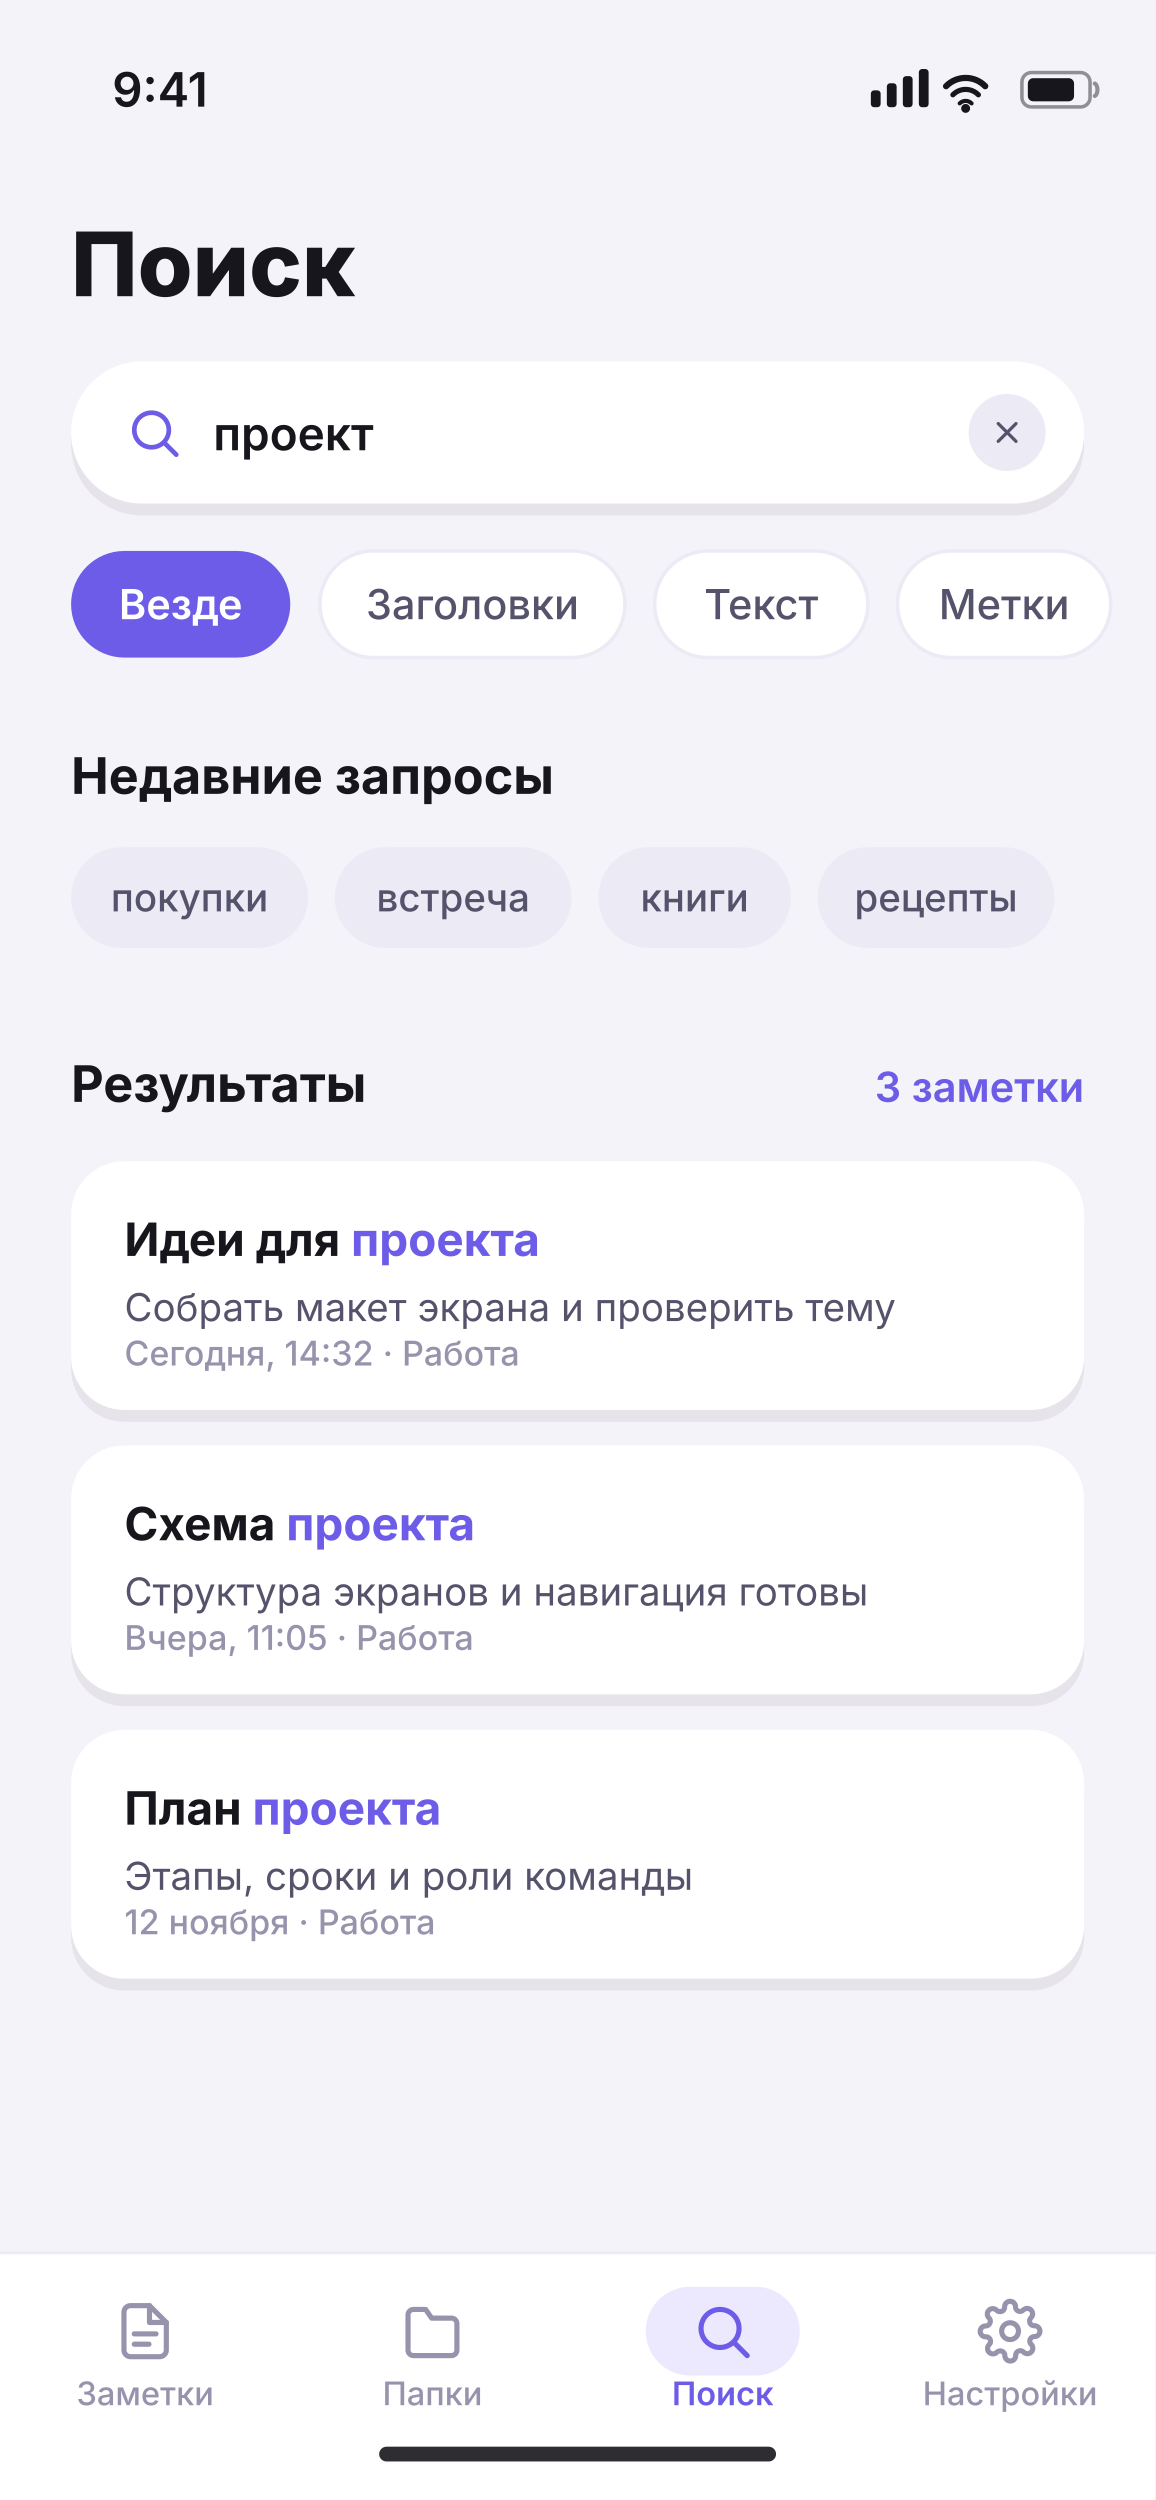
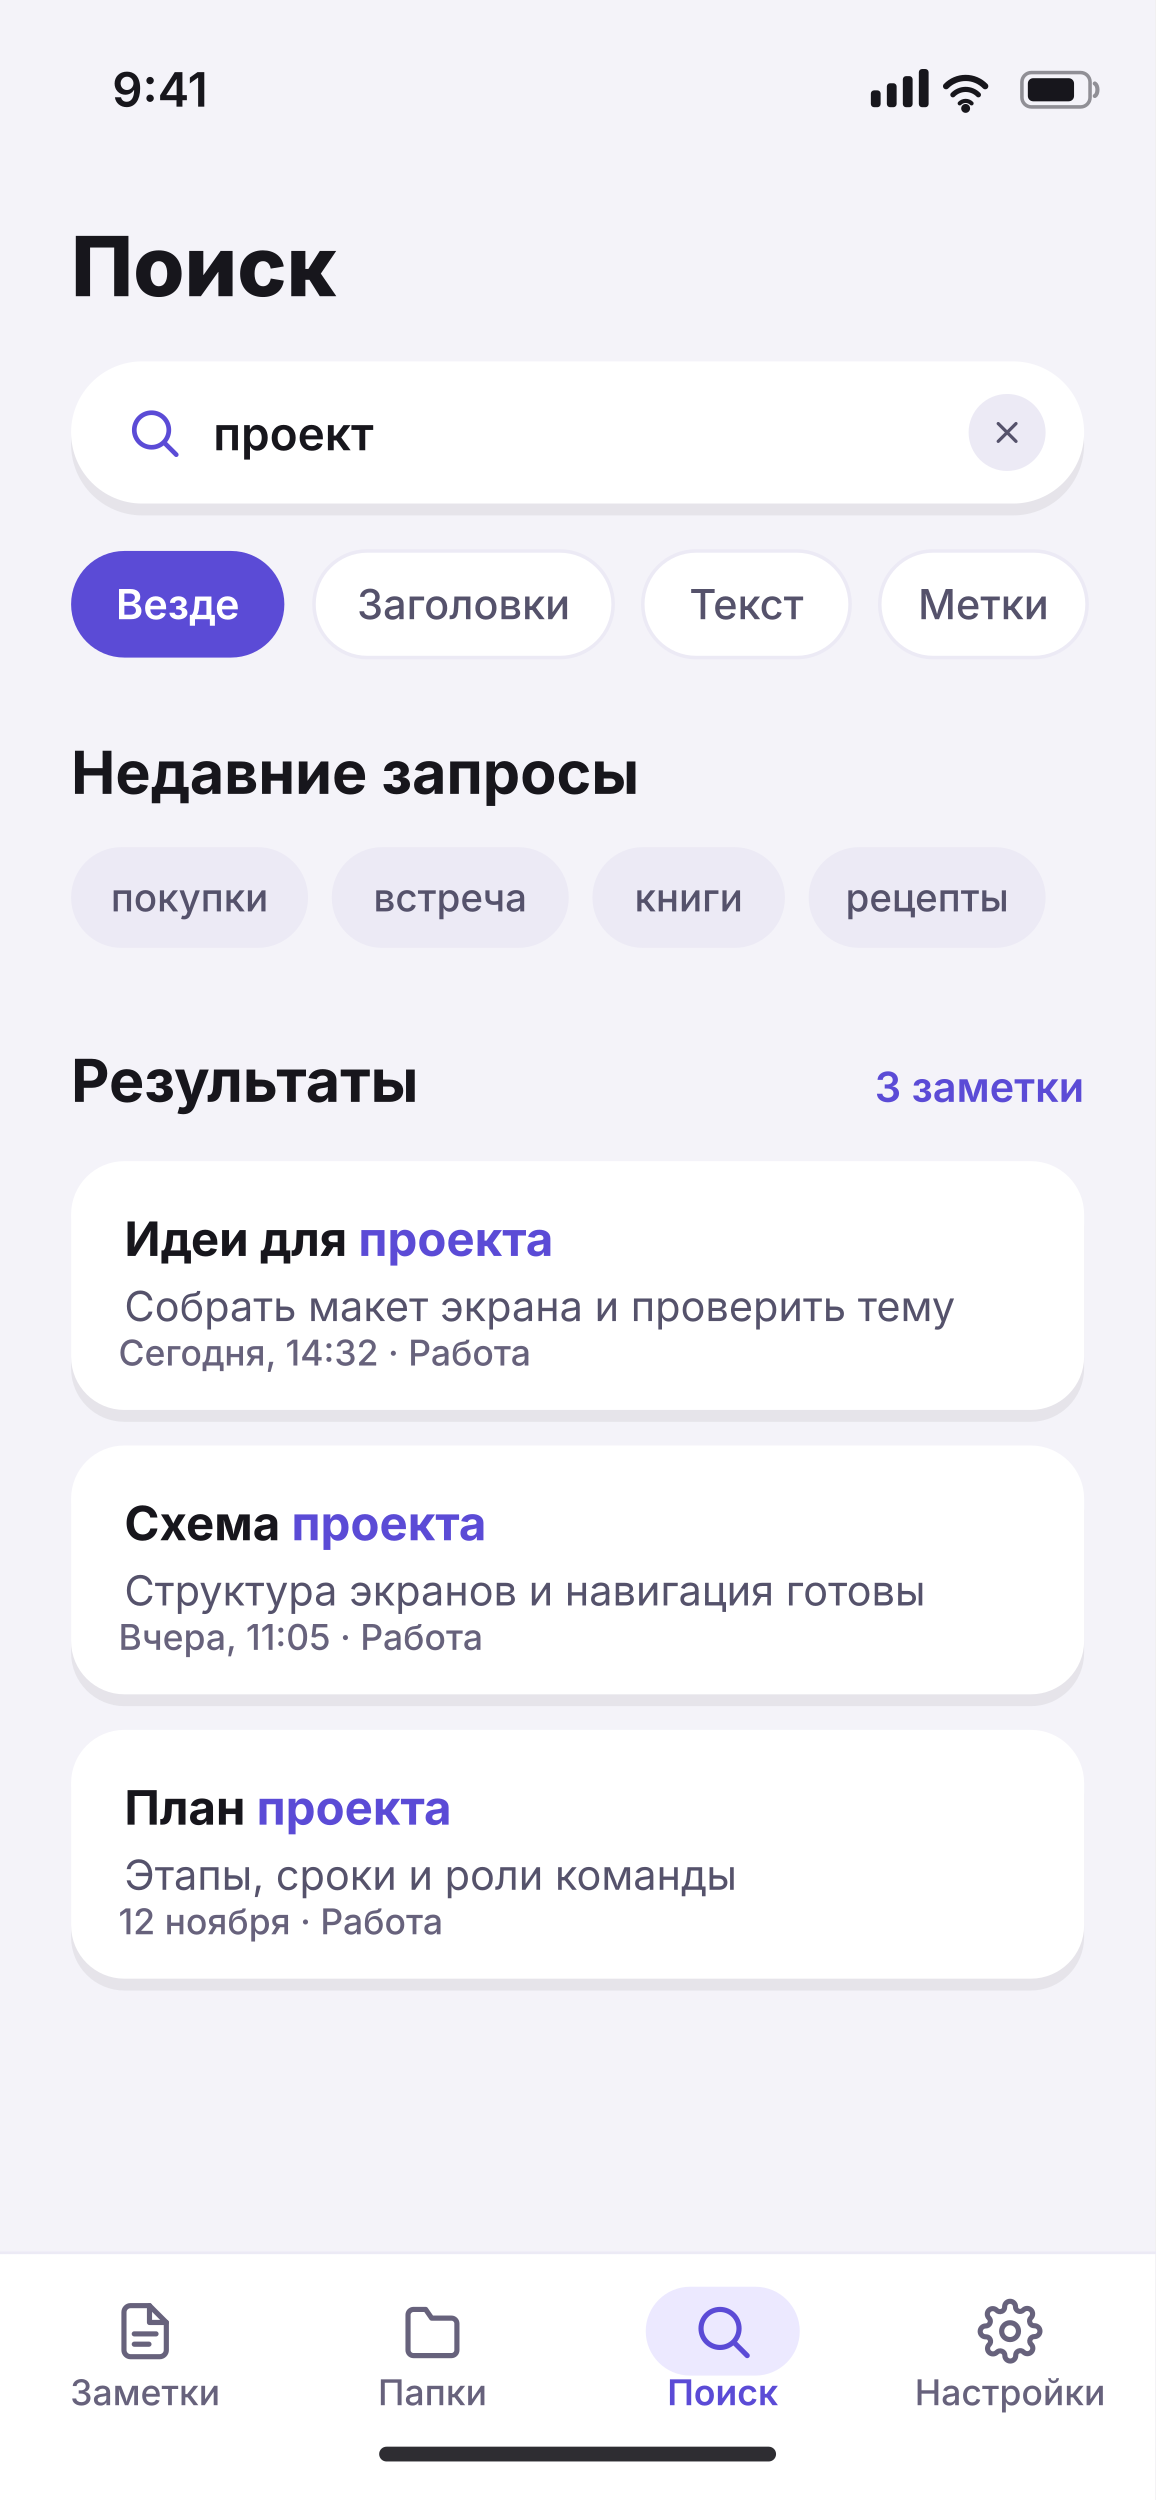
<svg xmlns="http://www.w3.org/2000/svg" width="390" height="844" viewBox="0 0 390 844">
  <rect x="0" y="0" width="390" height="844" rx="0" ry="0" fill="#F4F3F9" />
  <text x="54" y="36" font-family="Inter, 'SF Pro Text', 'Segoe UI', 'DejaVu Sans', sans-serif" font-size="16" font-weight="600" fill="#17161C" text-anchor="middle">9:41</text>
  <rect x="294.0" y="30.5" width="3.3" height="5.7" rx="1.1" ry="1.1" fill="#17161C" />
  <rect x="299.4" y="28.1" width="3.3" height="8.1" rx="1.1" ry="1.1" fill="#17161C" />
  <rect x="304.8" y="25.7" width="3.3" height="10.5" rx="1.1" ry="1.1" fill="#17161C" />
  <rect x="310.2" y="23.3" width="3.3" height="12.9" rx="1.1" ry="1.1" fill="#17161C" />
  <path d="M319.4 29.1 A9.2 9.2 0 0 1 332.6 29.1" fill="none" stroke="#17161C" stroke-width="2.1" stroke-linecap="round" stroke-linejoin="round" />
  <path d="M321.7 32.0 A6.0 6.0 0 0 1 330.3 32.0" fill="none" stroke="#17161C" stroke-width="1.75" stroke-linecap="round" stroke-linejoin="round" />
  <path d="M324.0 34.9 A2.8 2.8 0 0 1 328.0 34.9" fill="none" stroke="#17161C" stroke-width="1.4" stroke-linecap="round" stroke-linejoin="round" />
  <circle cx="326" cy="36.6" r="1.5" fill="#17161C" />
  <rect x="345" y="24.5" width="23" height="11.6" rx="3.2" ry="3.2" fill="none" stroke="#17161C" stroke-width="1.2" opacity="0.45" />
  <rect x="347" y="26.4" width="15.6" height="7.8" rx="1.8" ry="1.8" fill="#17161C" />
  <path d="M369.6 28.2 C370.8 28.8 370.8 31.8 369.6 32.4" fill="none" stroke="#17161C" stroke-width="1.4" stroke-linecap="round" stroke-linejoin="round" opacity="0.45" />
-   <text x="24" y="100" font-family="Inter, 'SF Pro Text', 'Segoe UI', 'DejaVu Sans', sans-serif" font-size="30" font-weight="800" fill="#17161C" text-anchor="start">Поиск</text>
+   <text x="24" y="100" font-family="Inter, 'SF Pro Text', 'Segoe UI', 'DejaVu Sans', sans-serif" font-size="28" font-weight="800" fill="#17161C" text-anchor="start">Поиск</text>
  <rect x="24" y="126" width="342" height="48" rx="24" ry="24" fill="#17161C" opacity="0.07" />
  <rect x="24" y="122" width="342" height="48" rx="24" ry="24" fill="#FFFFFF" />
  <g transform="translate(42.0,136.0) scale(0.8333)" fill="none">
-     <circle cx="11" cy="11" r="7" fill="none" stroke="#6C5CE7" stroke-width="1.9" />
-     <line x1="16.6" y1="16.6" x2="21" y2="21" stroke="#6C5CE7" stroke-width="1.9" stroke-linecap="round" />
+     <circle cx="11" cy="11" r="7" fill="none" stroke="#5B4BD6" stroke-width="1.9" />
+     <line x1="16.6" y1="16.6" x2="21" y2="21" stroke="#5B4BD6" stroke-width="1.9" stroke-linecap="round" />
  </g>
  <text x="72" y="152" font-family="Inter, 'SF Pro Text', 'Segoe UI', 'DejaVu Sans', sans-serif" font-size="15.5" font-weight="600" fill="#17161C" text-anchor="start">проект</text>
  <circle cx="340" cy="146" r="13" fill="#ECEAF5" />
  <g transform="translate(334.0,140.0) scale(0.5)" fill="none">
    <line x1="18" y1="6" x2="6" y2="18" stroke="#55526B" stroke-width="2.2" stroke-linecap="round" />
    <line x1="6" y1="6" x2="18" y2="18" stroke="#55526B" stroke-width="2.2" stroke-linecap="round" />
  </g>
  <clipPath id="schips">
    <rect x="0" y="182" width="390" height="48" />
  </clipPath>
  <g clip-path="url(#schips)">
-     <rect x="24" y="186" width="74" height="36" rx="18.0" ry="18.0" fill="#6C5CE7" />
-     <text x="61.0" y="209.04" font-family="Inter, 'SF Pro Text', 'Segoe UI', 'DejaVu Sans', sans-serif" font-size="14" font-weight="600" fill="#FFFFFF" text-anchor="middle">Везде</text>
-     <rect x="108" y="186" width="103" height="36" rx="18.0" ry="18.0" fill="#FFFFFF" stroke="#ECEAF5" stroke-width="1.2" />
-     <text x="159.5" y="209.04" font-family="Inter, 'SF Pro Text', 'Segoe UI', 'DejaVu Sans', sans-serif" font-size="14" font-weight="500" fill="#55526B" text-anchor="middle">Заголовки</text>
-     <rect x="221" y="186" width="72" height="36" rx="18.0" ry="18.0" fill="#FFFFFF" stroke="#ECEAF5" stroke-width="1.2" />
-     <text x="257.0" y="209.04" font-family="Inter, 'SF Pro Text', 'Segoe UI', 'DejaVu Sans', sans-serif" font-size="14" font-weight="500" fill="#55526B" text-anchor="middle">Текст</text>
-     <rect x="303" y="186" width="72" height="36" rx="18.0" ry="18.0" fill="#FFFFFF" stroke="#ECEAF5" stroke-width="1.2" />
-     <text x="339.0" y="209.04" font-family="Inter, 'SF Pro Text', 'Segoe UI', 'DejaVu Sans', sans-serif" font-size="14" font-weight="500" fill="#55526B" text-anchor="middle">Метки</text>
+     <rect x="24" y="186" width="72" height="36" rx="18.0" ry="18.0" fill="#5B4BD6" />
+     <text x="60.0" y="209.04" font-family="Inter, 'SF Pro Text', 'Segoe UI', 'DejaVu Sans', sans-serif" font-size="14" font-weight="600" fill="#FFFFFF" text-anchor="middle">Везде</text>
+     <rect x="106" y="186" width="101" height="36" rx="18.0" ry="18.0" fill="#FFFFFF" stroke="#ECEAF5" stroke-width="1.2" />
+     <text x="156.5" y="209.04" font-family="Inter, 'SF Pro Text', 'Segoe UI', 'DejaVu Sans', sans-serif" font-size="14" font-weight="500" fill="#55526B" text-anchor="middle">Заголовки</text>
+     <rect x="217" y="186" width="70" height="36" rx="18.0" ry="18.0" fill="#FFFFFF" stroke="#ECEAF5" stroke-width="1.2" />
+     <text x="252.0" y="209.04" font-family="Inter, 'SF Pro Text', 'Segoe UI', 'DejaVu Sans', sans-serif" font-size="14" font-weight="500" fill="#55526B" text-anchor="middle">Текст</text>
+     <rect x="297" y="186" width="70" height="36" rx="18.0" ry="18.0" fill="#FFFFFF" stroke="#ECEAF5" stroke-width="1.2" />
+     <text x="332.0" y="209.04" font-family="Inter, 'SF Pro Text', 'Segoe UI', 'DejaVu Sans', sans-serif" font-size="14" font-weight="500" fill="#55526B" text-anchor="middle">Метки</text>
  </g>
-   <text x="24" y="268" font-family="Inter, 'SF Pro Text', 'Segoe UI', 'DejaVu Sans', sans-serif" font-size="17" font-weight="700" fill="#17161C" text-anchor="start">Недавние запросы</text>
+   <text x="24" y="268" font-family="Inter, 'SF Pro Text', 'Segoe UI', 'DejaVu Sans', sans-serif" font-size="20" font-weight="700" fill="#17161C" text-anchor="start">Недавние запросы</text>
  <clipPath id="rchip">
    <rect x="0" y="282" width="390" height="46" />
  </clipPath>
  <g clip-path="url(#rchip)">
    <rect x="24" y="286" width="80" height="34" rx="17.0" ry="17.0" fill="#ECEAF5" />
    <text x="64.0" y="307.68" font-family="Inter, 'SF Pro Text', 'Segoe UI', 'DejaVu Sans', sans-serif" font-size="13" font-weight="500" fill="#55526B" text-anchor="middle">покупки</text>
-     <rect x="113" y="286" width="80" height="34" rx="17.0" ry="17.0" fill="#ECEAF5" />
-     <text x="153.0" y="307.68" font-family="Inter, 'SF Pro Text', 'Segoe UI', 'DejaVu Sans', sans-serif" font-size="13" font-weight="500" fill="#55526B" text-anchor="middle">встреча</text>
-     <rect x="202" y="286" width="65" height="34" rx="17.0" ry="17.0" fill="#ECEAF5" />
-     <text x="234.5" y="307.68" font-family="Inter, 'SF Pro Text', 'Segoe UI', 'DejaVu Sans', sans-serif" font-size="13" font-weight="500" fill="#55526B" text-anchor="middle">книги</text>
-     <rect x="276" y="286" width="80" height="34" rx="17.0" ry="17.0" fill="#ECEAF5" />
-     <text x="316.0" y="307.68" font-family="Inter, 'SF Pro Text', 'Segoe UI', 'DejaVu Sans', sans-serif" font-size="13" font-weight="500" fill="#55526B" text-anchor="middle">рецепты</text>
+     <rect x="112" y="286" width="80" height="34" rx="17.0" ry="17.0" fill="#ECEAF5" />
+     <text x="152.0" y="307.68" font-family="Inter, 'SF Pro Text', 'Segoe UI', 'DejaVu Sans', sans-serif" font-size="13" font-weight="500" fill="#55526B" text-anchor="middle">встреча</text>
+     <rect x="200" y="286" width="65" height="34" rx="17.0" ry="17.0" fill="#ECEAF5" />
+     <text x="232.5" y="307.68" font-family="Inter, 'SF Pro Text', 'Segoe UI', 'DejaVu Sans', sans-serif" font-size="13" font-weight="500" fill="#55526B" text-anchor="middle">книги</text>
+     <rect x="273" y="286" width="80" height="34" rx="17.0" ry="17.0" fill="#ECEAF5" />
+     <text x="313.0" y="307.68" font-family="Inter, 'SF Pro Text', 'Segoe UI', 'DejaVu Sans', sans-serif" font-size="13" font-weight="500" fill="#55526B" text-anchor="middle">рецепты</text>
  </g>
-   <text x="24" y="372" font-family="Inter, 'SF Pro Text', 'Segoe UI', 'DejaVu Sans', sans-serif" font-size="17" font-weight="700" fill="#17161C" text-anchor="start">Результаты</text>
-   <text x="366" y="372" font-family="Inter, 'SF Pro Text', 'Segoe UI', 'DejaVu Sans', sans-serif" font-size="14" font-weight="600" fill="#6C5CE7" text-anchor="end">3 заметки</text>
+   <text x="24" y="372" font-family="Inter, 'SF Pro Text', 'Segoe UI', 'DejaVu Sans', sans-serif" font-size="20" font-weight="700" fill="#17161C" text-anchor="start">Результаты</text>
+   <text x="366" y="372" font-family="Inter, 'SF Pro Text', 'Segoe UI', 'DejaVu Sans', sans-serif" font-size="14" font-weight="600" fill="#5B4BD6" text-anchor="end">3 заметки</text>
  <rect x="24" y="396" width="342" height="84" rx="18" ry="18" fill="#17161C" opacity="0.07" />
  <rect x="24" y="392" width="342" height="84" rx="18" ry="18" fill="#FFFFFF" />
-   <text x="42" y="424" font-family="Inter, 'SF Pro Text', 'Segoe UI', 'DejaVu Sans', sans-serif" font-size="15.5" font-weight="700" fill="#17161C">Идеи для <tspan fill="#6C5CE7" font-weight="700">проекта</tspan>
+   <text x="42" y="424" font-family="Inter, 'SF Pro Text', 'Segoe UI', 'DejaVu Sans', sans-serif" font-size="16" font-weight="700" fill="#17161C">Идеи для <tspan fill="#5B4BD6" font-weight="700">проекта</tspan>
  </text>
-   <text x="42" y="446" font-family="Inter, 'SF Pro Text', 'Segoe UI', 'DejaVu Sans', sans-serif" font-size="13" font-weight="400" fill="#55526B" text-anchor="start">Собрать макет экрана и проверить тему</text>
-   <text x="42" y="461" font-family="Inter, 'SF Pro Text', 'Segoe UI', 'DejaVu Sans', sans-serif" font-size="11.5" font-weight="500" fill="#9793AC" text-anchor="start">Сегодня, 14:32 · Работа</text>
+   <text x="42" y="446" font-family="Inter, 'SF Pro Text', 'Segoe UI', 'DejaVu Sans', sans-serif" font-size="14" font-weight="400" fill="#55526B" text-anchor="start">Собрать макет экрана и проверить тему</text>
+   <text x="40" y="461" font-family="Inter, 'SF Pro Text', 'Segoe UI', 'DejaVu Sans', sans-serif" font-size="12" font-weight="500" fill="#67627C" text-anchor="start">Сегодня, 14:32 · Работа</text>
  <rect x="24" y="492" width="342" height="84" rx="18" ry="18" fill="#17161C" opacity="0.07" />
  <rect x="24" y="488" width="342" height="84" rx="18" ry="18" fill="#FFFFFF" />
-   <text x="42" y="520" font-family="Inter, 'SF Pro Text', 'Segoe UI', 'DejaVu Sans', sans-serif" font-size="15.5" font-weight="700" fill="#17161C">Схема <tspan fill="#6C5CE7" font-weight="700">проекта</tspan>
+   <text x="42" y="520" font-family="Inter, 'SF Pro Text', 'Segoe UI', 'DejaVu Sans', sans-serif" font-size="16" font-weight="700" fill="#17161C">Схема <tspan fill="#5B4BD6" font-weight="700">проекта</tspan>
  </text>
-   <text x="42" y="542" font-family="Inter, 'SF Pro Text', 'Segoe UI', 'DejaVu Sans', sans-serif" font-size="13" font-weight="400" fill="#55526B" text-anchor="start">Структура экранов и навигация готовы</text>
-   <text x="42" y="557" font-family="Inter, 'SF Pro Text', 'Segoe UI', 'DejaVu Sans', sans-serif" font-size="11.5" font-weight="500" fill="#9793AC" text-anchor="start">Вчера, 11:05 · Работа</text>
+   <text x="42" y="542" font-family="Inter, 'SF Pro Text', 'Segoe UI', 'DejaVu Sans', sans-serif" font-size="14" font-weight="400" fill="#55526B" text-anchor="start">Структура экранов и навигация готовы</text>
+   <text x="40" y="557" font-family="Inter, 'SF Pro Text', 'Segoe UI', 'DejaVu Sans', sans-serif" font-size="12" font-weight="500" fill="#67627C" text-anchor="start">Вчера, 11:05 · Работа</text>
  <rect x="24" y="588" width="342" height="84" rx="18" ry="18" fill="#17161C" opacity="0.07" />
  <rect x="24" y="584" width="342" height="84" rx="18" ry="18" fill="#FFFFFF" />
-   <text x="42" y="616" font-family="Inter, 'SF Pro Text', 'Segoe UI', 'DejaVu Sans', sans-serif" font-size="15.5" font-weight="700" fill="#17161C">План <tspan fill="#6C5CE7" font-weight="700">проекта</tspan>
+   <text x="42" y="616" font-family="Inter, 'SF Pro Text', 'Segoe UI', 'DejaVu Sans', sans-serif" font-size="16" font-weight="700" fill="#17161C">План <tspan fill="#5B4BD6" font-weight="700">проекта</tspan>
  </text>
-   <text x="42" y="638" font-family="Inter, 'SF Pro Text', 'Segoe UI', 'DejaVu Sans', sans-serif" font-size="13" font-weight="400" fill="#55526B" text-anchor="start">Этапы, сроки и роли команды</text>
-   <text x="42" y="653" font-family="Inter, 'SF Pro Text', 'Segoe UI', 'DejaVu Sans', sans-serif" font-size="11.5" font-weight="500" fill="#9793AC" text-anchor="start">12 ноября · Работа</text>
+   <text x="42" y="638" font-family="Inter, 'SF Pro Text', 'Segoe UI', 'DejaVu Sans', sans-serif" font-size="14" font-weight="400" fill="#55526B" text-anchor="start">Этапы, сроки и роли команды</text>
+   <text x="40" y="653" font-family="Inter, 'SF Pro Text', 'Segoe UI', 'DejaVu Sans', sans-serif" font-size="12" font-weight="500" fill="#67627C" text-anchor="start">12 ноября · Работа</text>
  <rect x="0" y="760" width="390" height="84" rx="0" ry="0" fill="#FFFFFF" />
  <line x1="0" y1="760.5" x2="390" y2="760.5" stroke="#ECEAF5" stroke-width="1" stroke-linecap="round" />
  <g transform="translate(38.0,776.0) scale(0.9167)" fill="none">
-     <path d="M13.6 2.6 H6.6 C5.3 2.6 4.2 3.7 4.2 5 V19 C4.2 20.3 5.3 21.4 6.6 21.4 H17.4 C18.7 21.4 19.8 20.3 19.8 19 V8.8 Z" fill="none" stroke="#9793AC" stroke-width="1.9" stroke-linecap="round" stroke-linejoin="round" />
-     <path d="M13.6 2.6 V8.8 H19.8" fill="none" stroke="#9793AC" stroke-width="1.9" stroke-linecap="round" stroke-linejoin="round" />
-     <line x1="8" y1="13" x2="16" y2="13" stroke="#9793AC" stroke-width="1.9" stroke-linecap="round" />
-     <line x1="8" y1="16.8" x2="13.4" y2="16.8" stroke="#9793AC" stroke-width="1.9" stroke-linecap="round" />
+     <path d="M13.6 2.6 H6.6 C5.3 2.6 4.2 3.7 4.2 5 V19 C4.2 20.3 5.3 21.4 6.6 21.4 H17.4 C18.7 21.4 19.8 20.3 19.8 19 V8.8 Z" fill="none" stroke="#67627C" stroke-width="1.9" stroke-linecap="round" stroke-linejoin="round" />
+     <path d="M13.6 2.6 V8.8 H19.8" fill="none" stroke="#67627C" stroke-width="1.9" stroke-linecap="round" stroke-linejoin="round" />
+     <line x1="8" y1="13" x2="16" y2="13" stroke="#67627C" stroke-width="1.9" stroke-linecap="round" />
+     <line x1="8" y1="16.8" x2="13.4" y2="16.8" stroke="#67627C" stroke-width="1.9" stroke-linecap="round" />
  </g>
-   <text x="49" y="812" font-family="Inter, 'SF Pro Text', 'Segoe UI', 'DejaVu Sans', sans-serif" font-size="11" font-weight="500" fill="#9793AC" text-anchor="middle">Заметки</text>
+   <text x="49" y="812" font-family="Inter, 'SF Pro Text', 'Segoe UI', 'DejaVu Sans', sans-serif" font-size="12" font-weight="500" fill="#67627C" text-anchor="middle">Заметки</text>
  <g transform="translate(135.0,776.0) scale(0.9167)" fill="none">
-     <path d="M21 19 C21 20.1 20.1 21 19 21 H5 C3.9 21 3 20.1 3 19 V6 C3 4.9 3.9 4 5 4 H9.5 L11.7 7.2 H19 C20.1 7.2 21 8.1 21 9.2 Z" fill="none" stroke="#9793AC" stroke-width="1.9" stroke-linecap="round" stroke-linejoin="round" />
+     <path d="M21 19 C21 20.1 20.1 21 19 21 H5 C3.9 21 3 20.1 3 19 V6 C3 4.9 3.9 4 5 4 H9.5 L11.7 7.2 H19 C20.1 7.2 21 8.1 21 9.2 Z" fill="none" stroke="#67627C" stroke-width="1.9" stroke-linecap="round" stroke-linejoin="round" />
  </g>
-   <text x="146" y="812" font-family="Inter, 'SF Pro Text', 'Segoe UI', 'DejaVu Sans', sans-serif" font-size="11" font-weight="500" fill="#9793AC" text-anchor="middle">Папки</text>
+   <text x="146" y="812" font-family="Inter, 'SF Pro Text', 'Segoe UI', 'DejaVu Sans', sans-serif" font-size="12" font-weight="500" fill="#67627C" text-anchor="middle">Папки</text>
  <rect x="218" y="772" width="52" height="30" rx="15" ry="15" fill="#ECE9FF" />
  <g transform="translate(233.0,776.0) scale(0.9167)" fill="none">
-     <circle cx="11" cy="11" r="7" fill="none" stroke="#6C5CE7" stroke-width="1.9" />
-     <line x1="16.6" y1="16.6" x2="21" y2="21" stroke="#6C5CE7" stroke-width="1.9" stroke-linecap="round" />
+     <circle cx="11" cy="11" r="7" fill="none" stroke="#5B4BD6" stroke-width="1.9" />
+     <line x1="16.6" y1="16.6" x2="21" y2="21" stroke="#5B4BD6" stroke-width="1.9" stroke-linecap="round" />
  </g>
-   <text x="244" y="812" font-family="Inter, 'SF Pro Text', 'Segoe UI', 'DejaVu Sans', sans-serif" font-size="11" font-weight="600" fill="#6C5CE7" text-anchor="middle">Поиск</text>
+   <text x="244" y="812" font-family="Inter, 'SF Pro Text', 'Segoe UI', 'DejaVu Sans', sans-serif" font-size="12" font-weight="600" fill="#5B4BD6" text-anchor="middle">Поиск</text>
  <g transform="translate(330.0,776.0) scale(0.9167)" fill="none">
-     <circle cx="12" cy="12" r="3.1" fill="none" stroke="#9793AC" stroke-width="1.9" />
-     <path d="M19.4 15a1.65 1.65 0 0 0 .33 1.82l.06.06a2 2 0 0 1-2.83 2.83l-.06-.06a1.65 1.65 0 0 0-1.82-.33 1.65 1.65 0 0 0-1 1.51V21a2 2 0 0 1-4 0v-.09A1.65 1.65 0 0 0 9 19.4a1.65 1.65 0 0 0-1.82.33l-.06.06a2 2 0 0 1-2.83-2.83l.06-.06a1.65 1.65 0 0 0 .33-1.82 1.65 1.65 0 0 0-1.51-1H3a2 2 0 0 1 0-4h.09A1.65 1.65 0 0 0 4.6 9a1.65 1.65 0 0 0-.33-1.82l-.06-.06a2 2 0 0 1 2.83-2.83l.06.06a1.65 1.65 0 0 0 1.82.33H9a1.65 1.65 0 0 0 1-1.51V3a2 2 0 0 1 4 0v.09a1.65 1.65 0 0 0 1 1.51 1.65 1.65 0 0 0 1.82-.33l.06-.06a2 2 0 0 1 2.83 2.83l-.06.06a1.65 1.65 0 0 0-.33 1.82V9a1.65 1.65 0 0 0 1.51 1H21a2 2 0 0 1 0 4h-.09a1.65 1.65 0 0 0-1.51 1z" fill="none" stroke="#9793AC" stroke-width="1.9" stroke-linecap="round" stroke-linejoin="round" />
+     <circle cx="12" cy="12" r="3.1" fill="none" stroke="#67627C" stroke-width="1.9" />
+     <path d="M19.4 15a1.65 1.65 0 0 0 .33 1.82l.06.06a2 2 0 0 1-2.83 2.83l-.06-.06a1.65 1.65 0 0 0-1.82-.33 1.65 1.65 0 0 0-1 1.51V21a2 2 0 0 1-4 0v-.09A1.65 1.65 0 0 0 9 19.4a1.65 1.65 0 0 0-1.82.33l-.06.06a2 2 0 0 1-2.83-2.83l.06-.06a1.65 1.65 0 0 0 .33-1.82 1.65 1.65 0 0 0-1.51-1H3a2 2 0 0 1 0-4h.09A1.65 1.65 0 0 0 4.6 9a1.65 1.65 0 0 0-.33-1.82l-.06-.06a2 2 0 0 1 2.83-2.83l.06.06a1.65 1.65 0 0 0 1.82.33H9a1.65 1.65 0 0 0 1-1.51V3a2 2 0 0 1 4 0v.09a1.65 1.65 0 0 0 1 1.51 1.65 1.65 0 0 0 1.82-.33l.06-.06a2 2 0 0 1 2.83 2.83l-.06.06a1.65 1.65 0 0 0-.33 1.82V9a1.65 1.65 0 0 0 1.51 1H21a2 2 0 0 1 0 4h-.09a1.65 1.65 0 0 0-1.51 1z" fill="none" stroke="#67627C" stroke-width="1.9" stroke-linecap="round" stroke-linejoin="round" />
  </g>
-   <text x="341" y="812" font-family="Inter, 'SF Pro Text', 'Segoe UI', 'DejaVu Sans', sans-serif" font-size="11" font-weight="500" fill="#9793AC" text-anchor="middle">Настройки</text>
+   <text x="341" y="812" font-family="Inter, 'SF Pro Text', 'Segoe UI', 'DejaVu Sans', sans-serif" font-size="12" font-weight="500" fill="#67627C" text-anchor="middle">Настройки</text>
  <rect x="128" y="826" width="134" height="5" rx="2.5" ry="2.5" fill="#17161C" opacity="0.9" />
</svg>
